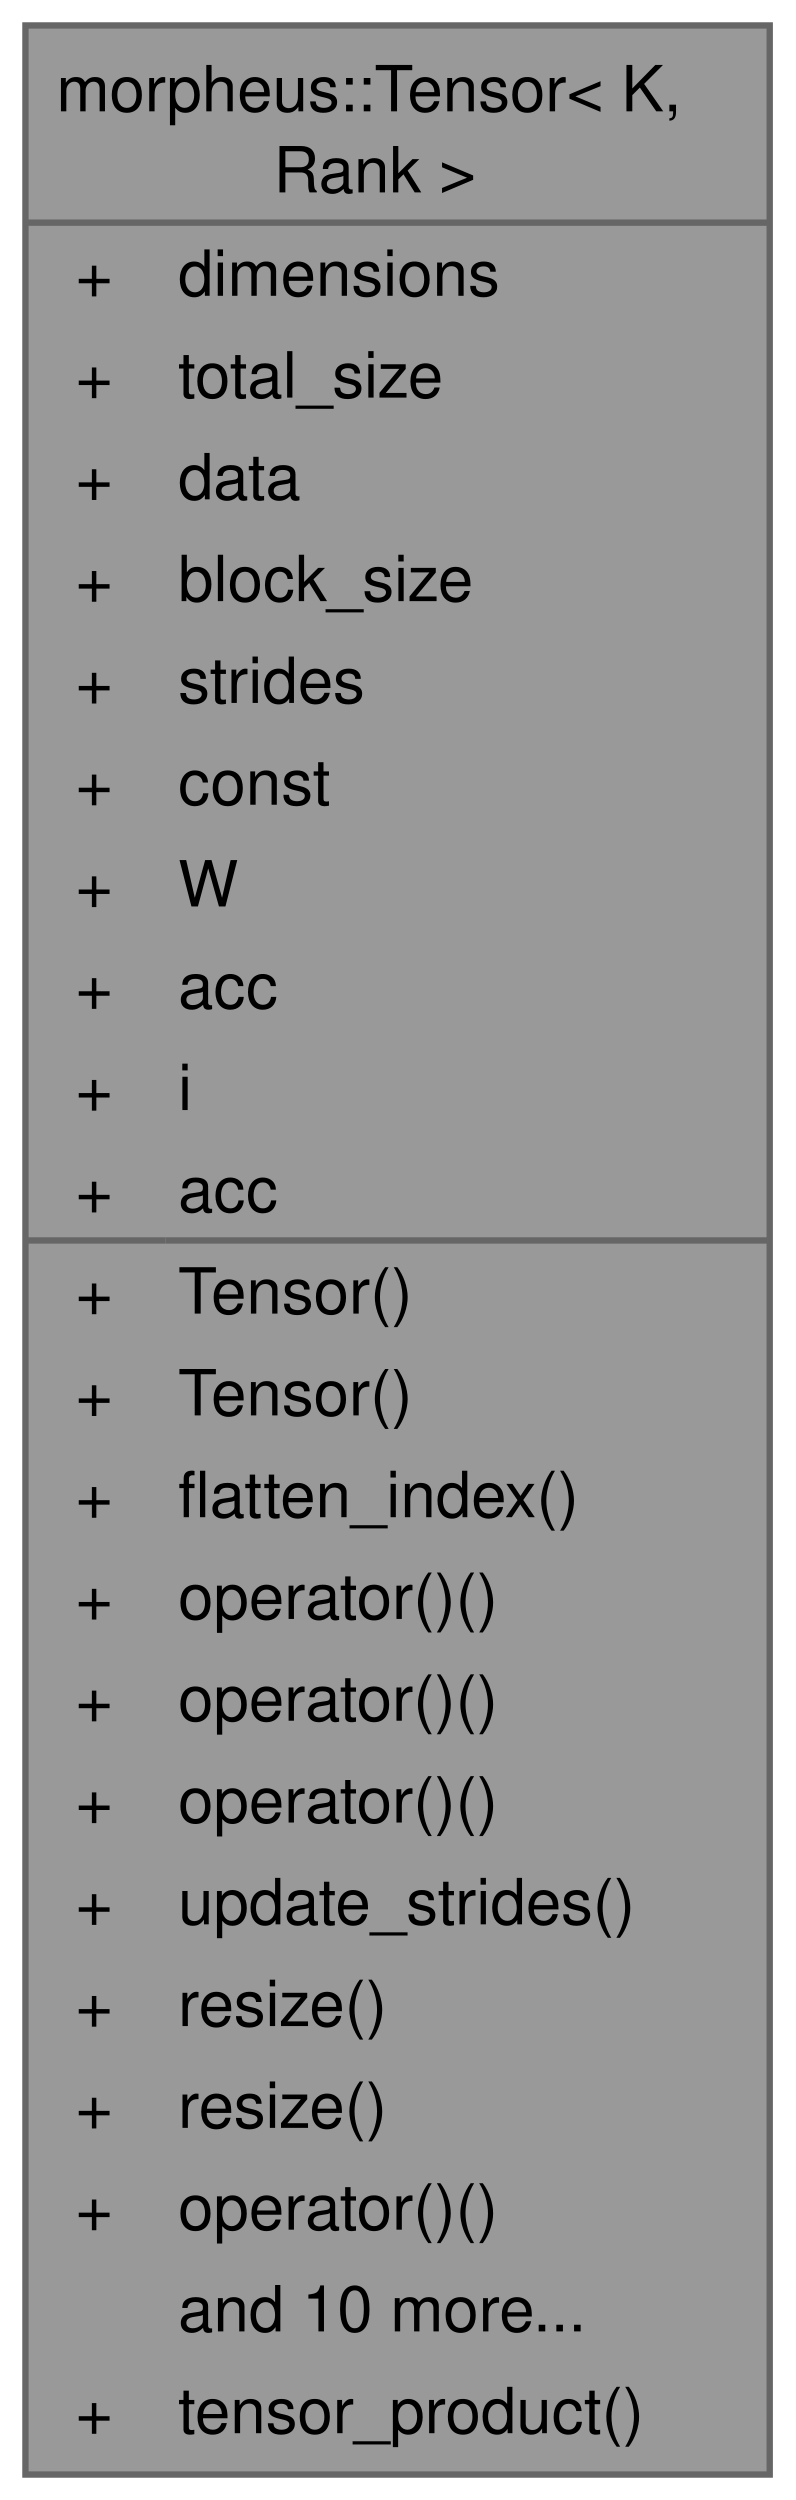
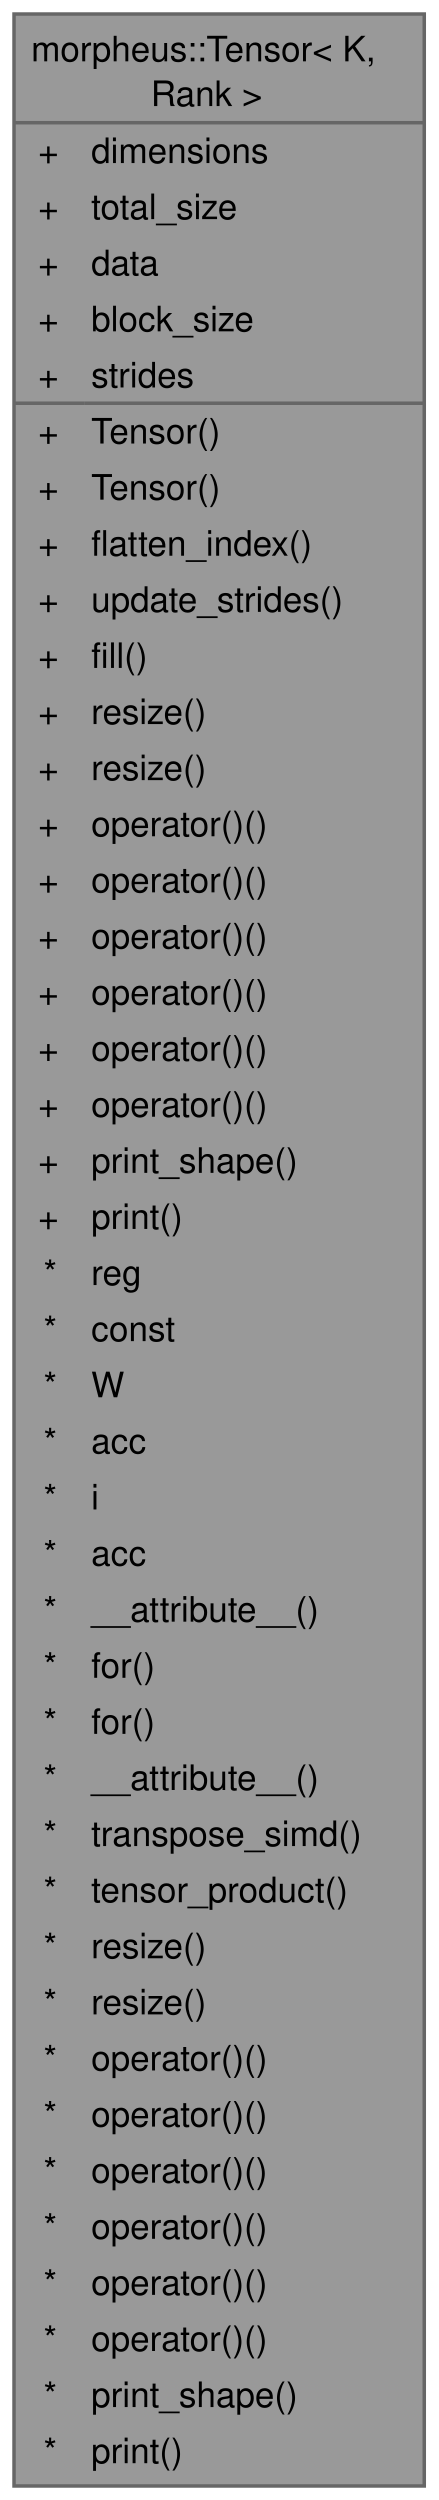
- <svg xmlns="http://www.w3.org/2000/svg" xmlns:xlink="http://www.w3.org/1999/xlink" width="125pt" height="393pt" viewBox="0.00 0.00 125.00 393.00">
-   <g id="graph0" class="graph" transform="scale(1 1) rotate(0) translate(4 389)">
+ <svg xmlns="http://www.w3.org/2000/svg" xmlns:xlink="http://www.w3.org/1999/xlink" width="125pt" height="713pt" viewBox="0.00 0.00 125.00 713.00">
+   <g id="graph0" class="graph" transform="scale(1 1) rotate(0) translate(4 709)">
    <g id="Node000001" class="node">
      <g id="a_Node000001">
        <a xlink:title="Multi-dimensional tensor class with fixed rank and SIMD support.">
-           <polygon fill="#999999" stroke="none" points="117,-385 0,-385 0,0 117,0 117,-385" />
-           <text text-anchor="start" x="4.88" y="-371.5" font-family="Helvetica,sans-Serif" font-size="10.00">morpheus::Tensor&lt; K,</text>
-           <text text-anchor="start" x="39" y="-358.75" font-family="Helvetica,sans-Serif" font-size="10.00"> Rank &gt;</text>
-           <text text-anchor="start" x="7.88" y="-342.5" font-family="Helvetica,sans-Serif" font-size="10.00">+</text>
-           <text text-anchor="start" x="24" y="-342.5" font-family="Helvetica,sans-Serif" font-size="10.00">dimensions</text>
-           <text text-anchor="start" x="7.88" y="-326.5" font-family="Helvetica,sans-Serif" font-size="10.00">+</text>
-           <text text-anchor="start" x="24" y="-326.5" font-family="Helvetica,sans-Serif" font-size="10.00">total_size</text>
-           <text text-anchor="start" x="7.88" y="-310.5" font-family="Helvetica,sans-Serif" font-size="10.00">+</text>
-           <text text-anchor="start" x="24" y="-310.5" font-family="Helvetica,sans-Serif" font-size="10.00">data</text>
-           <text text-anchor="start" x="7.88" y="-294.5" font-family="Helvetica,sans-Serif" font-size="10.00">+</text>
-           <text text-anchor="start" x="24" y="-294.5" font-family="Helvetica,sans-Serif" font-size="10.00">block_size</text>
-           <text text-anchor="start" x="7.88" y="-278.5" font-family="Helvetica,sans-Serif" font-size="10.00">+</text>
-           <text text-anchor="start" x="24" y="-278.5" font-family="Helvetica,sans-Serif" font-size="10.00">strides</text>
-           <text text-anchor="start" x="7.88" y="-262.5" font-family="Helvetica,sans-Serif" font-size="10.00">+</text>
-           <text text-anchor="start" x="24" y="-262.5" font-family="Helvetica,sans-Serif" font-size="10.00">const</text>
-           <text text-anchor="start" x="7.88" y="-246.5" font-family="Helvetica,sans-Serif" font-size="10.00">+</text>
-           <text text-anchor="start" x="24" y="-246.5" font-family="Helvetica,sans-Serif" font-size="10.00">W</text>
-           <text text-anchor="start" x="7.88" y="-230.5" font-family="Helvetica,sans-Serif" font-size="10.00">+</text>
-           <text text-anchor="start" x="24" y="-230.5" font-family="Helvetica,sans-Serif" font-size="10.00">acc</text>
-           <text text-anchor="start" x="7.88" y="-214.5" font-family="Helvetica,sans-Serif" font-size="10.00">+</text>
-           <text text-anchor="start" x="24" y="-214.5" font-family="Helvetica,sans-Serif" font-size="10.00">i</text>
-           <text text-anchor="start" x="7.88" y="-198.5" font-family="Helvetica,sans-Serif" font-size="10.00">+</text>
-           <text text-anchor="start" x="24" y="-198.5" font-family="Helvetica,sans-Serif" font-size="10.00">acc</text>
-           <text text-anchor="start" x="7.88" y="-182.5" font-family="Helvetica,sans-Serif" font-size="10.00">+</text>
-           <text text-anchor="start" x="24" y="-182.5" font-family="Helvetica,sans-Serif" font-size="10.00">Tensor()</text>
-           <text text-anchor="start" x="7.88" y="-166.5" font-family="Helvetica,sans-Serif" font-size="10.00">+</text>
-           <text text-anchor="start" x="24" y="-166.5" font-family="Helvetica,sans-Serif" font-size="10.00">Tensor()</text>
-           <text text-anchor="start" x="7.88" y="-150.5" font-family="Helvetica,sans-Serif" font-size="10.00">+</text>
-           <text text-anchor="start" x="24" y="-150.5" font-family="Helvetica,sans-Serif" font-size="10.00">flatten_index()</text>
-           <text text-anchor="start" x="7.88" y="-134.5" font-family="Helvetica,sans-Serif" font-size="10.00">+</text>
-           <text text-anchor="start" x="24" y="-134.5" font-family="Helvetica,sans-Serif" font-size="10.00">operator()()</text>
-           <text text-anchor="start" x="7.88" y="-118.5" font-family="Helvetica,sans-Serif" font-size="10.00">+</text>
-           <text text-anchor="start" x="24" y="-118.5" font-family="Helvetica,sans-Serif" font-size="10.00">operator()()</text>
-           <text text-anchor="start" x="7.88" y="-102.5" font-family="Helvetica,sans-Serif" font-size="10.00">+</text>
-           <text text-anchor="start" x="24" y="-102.5" font-family="Helvetica,sans-Serif" font-size="10.00">operator()()</text>
-           <text text-anchor="start" x="7.88" y="-86.5" font-family="Helvetica,sans-Serif" font-size="10.00">+</text>
-           <text text-anchor="start" x="24" y="-86.5" font-family="Helvetica,sans-Serif" font-size="10.00">update_strides()</text>
-           <text text-anchor="start" x="7.88" y="-70.5" font-family="Helvetica,sans-Serif" font-size="10.00">+</text>
-           <text text-anchor="start" x="24" y="-70.5" font-family="Helvetica,sans-Serif" font-size="10.00">resize()</text>
-           <text text-anchor="start" x="7.88" y="-54.5" font-family="Helvetica,sans-Serif" font-size="10.00">+</text>
-           <text text-anchor="start" x="24" y="-54.5" font-family="Helvetica,sans-Serif" font-size="10.00">resize()</text>
-           <text text-anchor="start" x="7.88" y="-38.5" font-family="Helvetica,sans-Serif" font-size="10.00">+</text>
-           <text text-anchor="start" x="24" y="-38.5" font-family="Helvetica,sans-Serif" font-size="10.00">operator()()</text>
-           <text text-anchor="start" x="24" y="-22.5" font-family="Helvetica,sans-Serif" font-size="10.00">and 10 more...</text>
-           <text text-anchor="start" x="7.88" y="-6.5" font-family="Helvetica,sans-Serif" font-size="10.00">+</text>
-           <text text-anchor="start" x="24" y="-6.5" font-family="Helvetica,sans-Serif" font-size="10.00">tensor_product()</text>
-           <polygon fill="#666666" stroke="#666666" points="0,-354 0,-354 117,-354 117,-354 0,-354" />
-           <polygon fill="#666666" stroke="#666666" points="0,-194 0,-194 22,-194 22,-194 0,-194" />
-           <polygon fill="#666666" stroke="#666666" points="22,-194 22,-194 117,-194 117,-194 22,-194" />
-           <polygon fill="none" stroke="#666666" points="0,0 0,-385 117,-385 117,0 0,0" />
+           <polygon fill="#999999" stroke="none" points="117,-705 0,-705 0,0 117,0 117,-705" />
+           <text text-anchor="start" x="4.88" y="-691.5" font-family="Helvetica,sans-Serif" font-size="10.00">morpheus::Tensor&lt; K,</text>
+           <text text-anchor="start" x="39" y="-678.75" font-family="Helvetica,sans-Serif" font-size="10.00"> Rank &gt;</text>
+           <text text-anchor="start" x="6.88" y="-662.5" font-family="Helvetica,sans-Serif" font-size="10.00">+</text>
+           <text text-anchor="start" x="22" y="-662.5" font-family="Helvetica,sans-Serif" font-size="10.00">dimensions</text>
+           <text text-anchor="start" x="6.88" y="-646.5" font-family="Helvetica,sans-Serif" font-size="10.00">+</text>
+           <text text-anchor="start" x="22" y="-646.5" font-family="Helvetica,sans-Serif" font-size="10.00">total_size</text>
+           <text text-anchor="start" x="6.88" y="-630.5" font-family="Helvetica,sans-Serif" font-size="10.00">+</text>
+           <text text-anchor="start" x="22" y="-630.5" font-family="Helvetica,sans-Serif" font-size="10.00">data</text>
+           <text text-anchor="start" x="6.88" y="-614.5" font-family="Helvetica,sans-Serif" font-size="10.00">+</text>
+           <text text-anchor="start" x="22" y="-614.5" font-family="Helvetica,sans-Serif" font-size="10.00">block_size</text>
+           <text text-anchor="start" x="6.88" y="-598.5" font-family="Helvetica,sans-Serif" font-size="10.00">+</text>
+           <text text-anchor="start" x="22" y="-598.5" font-family="Helvetica,sans-Serif" font-size="10.00">strides</text>
+           <text text-anchor="start" x="6.88" y="-582.5" font-family="Helvetica,sans-Serif" font-size="10.00">+</text>
+           <text text-anchor="start" x="22" y="-582.5" font-family="Helvetica,sans-Serif" font-size="10.00">Tensor()</text>
+           <text text-anchor="start" x="6.88" y="-566.5" font-family="Helvetica,sans-Serif" font-size="10.00">+</text>
+           <text text-anchor="start" x="22" y="-566.5" font-family="Helvetica,sans-Serif" font-size="10.00">Tensor()</text>
+           <text text-anchor="start" x="6.88" y="-550.5" font-family="Helvetica,sans-Serif" font-size="10.00">+</text>
+           <text text-anchor="start" x="22" y="-550.5" font-family="Helvetica,sans-Serif" font-size="10.00">flatten_index()</text>
+           <text text-anchor="start" x="6.88" y="-534.5" font-family="Helvetica,sans-Serif" font-size="10.00">+</text>
+           <text text-anchor="start" x="22" y="-534.5" font-family="Helvetica,sans-Serif" font-size="10.00">update_strides()</text>
+           <text text-anchor="start" x="6.88" y="-518.5" font-family="Helvetica,sans-Serif" font-size="10.00">+</text>
+           <text text-anchor="start" x="22" y="-518.5" font-family="Helvetica,sans-Serif" font-size="10.00">fill()</text>
+           <text text-anchor="start" x="6.88" y="-502.5" font-family="Helvetica,sans-Serif" font-size="10.00">+</text>
+           <text text-anchor="start" x="22" y="-502.5" font-family="Helvetica,sans-Serif" font-size="10.00">resize()</text>
+           <text text-anchor="start" x="6.88" y="-486.5" font-family="Helvetica,sans-Serif" font-size="10.00">+</text>
+           <text text-anchor="start" x="22" y="-486.5" font-family="Helvetica,sans-Serif" font-size="10.00">resize()</text>
+           <text text-anchor="start" x="6.88" y="-470.5" font-family="Helvetica,sans-Serif" font-size="10.00">+</text>
+           <text text-anchor="start" x="22" y="-470.5" font-family="Helvetica,sans-Serif" font-size="10.00">operator()()</text>
+           <text text-anchor="start" x="6.88" y="-454.5" font-family="Helvetica,sans-Serif" font-size="10.00">+</text>
+           <text text-anchor="start" x="22" y="-454.5" font-family="Helvetica,sans-Serif" font-size="10.00">operator()()</text>
+           <text text-anchor="start" x="6.88" y="-438.5" font-family="Helvetica,sans-Serif" font-size="10.00">+</text>
+           <text text-anchor="start" x="22" y="-438.5" font-family="Helvetica,sans-Serif" font-size="10.00">operator()()</text>
+           <text text-anchor="start" x="6.88" y="-422.5" font-family="Helvetica,sans-Serif" font-size="10.00">+</text>
+           <text text-anchor="start" x="22" y="-422.5" font-family="Helvetica,sans-Serif" font-size="10.00">operator()()</text>
+           <text text-anchor="start" x="6.88" y="-406.5" font-family="Helvetica,sans-Serif" font-size="10.00">+</text>
+           <text text-anchor="start" x="22" y="-406.5" font-family="Helvetica,sans-Serif" font-size="10.00">operator()()</text>
+           <text text-anchor="start" x="6.88" y="-390.5" font-family="Helvetica,sans-Serif" font-size="10.00">+</text>
+           <text text-anchor="start" x="22" y="-390.5" font-family="Helvetica,sans-Serif" font-size="10.00">operator()()</text>
+           <text text-anchor="start" x="6.88" y="-374.5" font-family="Helvetica,sans-Serif" font-size="10.00">+</text>
+           <text text-anchor="start" x="22" y="-374.5" font-family="Helvetica,sans-Serif" font-size="10.00">print_shape()</text>
+           <text text-anchor="start" x="6.88" y="-358.5" font-family="Helvetica,sans-Serif" font-size="10.00">+</text>
+           <text text-anchor="start" x="22" y="-358.5" font-family="Helvetica,sans-Serif" font-size="10.00">print()</text>
+           <text text-anchor="start" x="8.38" y="-342.5" font-family="Helvetica,sans-Serif" font-size="10.00">*</text>
+           <text text-anchor="start" x="22" y="-342.5" font-family="Helvetica,sans-Serif" font-size="10.00">reg</text>
+           <text text-anchor="start" x="8.38" y="-326.5" font-family="Helvetica,sans-Serif" font-size="10.00">*</text>
+           <text text-anchor="start" x="22" y="-326.5" font-family="Helvetica,sans-Serif" font-size="10.00">const</text>
+           <text text-anchor="start" x="8.38" y="-310.5" font-family="Helvetica,sans-Serif" font-size="10.00">*</text>
+           <text text-anchor="start" x="22" y="-310.5" font-family="Helvetica,sans-Serif" font-size="10.00">W</text>
+           <text text-anchor="start" x="8.38" y="-294.5" font-family="Helvetica,sans-Serif" font-size="10.00">*</text>
+           <text text-anchor="start" x="22" y="-294.5" font-family="Helvetica,sans-Serif" font-size="10.00">acc</text>
+           <text text-anchor="start" x="8.38" y="-278.5" font-family="Helvetica,sans-Serif" font-size="10.00">*</text>
+           <text text-anchor="start" x="22" y="-278.5" font-family="Helvetica,sans-Serif" font-size="10.00">i</text>
+           <text text-anchor="start" x="8.38" y="-262.5" font-family="Helvetica,sans-Serif" font-size="10.00">*</text>
+           <text text-anchor="start" x="22" y="-262.5" font-family="Helvetica,sans-Serif" font-size="10.00">acc</text>
+           <text text-anchor="start" x="8.38" y="-246.5" font-family="Helvetica,sans-Serif" font-size="10.00">*</text>
+           <text text-anchor="start" x="22" y="-246.5" font-family="Helvetica,sans-Serif" font-size="10.00">__attribute__()</text>
+           <text text-anchor="start" x="8.38" y="-230.5" font-family="Helvetica,sans-Serif" font-size="10.00">*</text>
+           <text text-anchor="start" x="22" y="-230.5" font-family="Helvetica,sans-Serif" font-size="10.00">for()</text>
+           <text text-anchor="start" x="8.38" y="-214.5" font-family="Helvetica,sans-Serif" font-size="10.00">*</text>
+           <text text-anchor="start" x="22" y="-214.5" font-family="Helvetica,sans-Serif" font-size="10.00">for()</text>
+           <text text-anchor="start" x="8.38" y="-198.5" font-family="Helvetica,sans-Serif" font-size="10.00">*</text>
+           <text text-anchor="start" x="22" y="-198.5" font-family="Helvetica,sans-Serif" font-size="10.00">__attribute__()</text>
+           <text text-anchor="start" x="8.38" y="-182.5" font-family="Helvetica,sans-Serif" font-size="10.00">*</text>
+           <text text-anchor="start" x="22" y="-182.5" font-family="Helvetica,sans-Serif" font-size="10.00">transpose_simd()</text>
+           <text text-anchor="start" x="8.38" y="-166.5" font-family="Helvetica,sans-Serif" font-size="10.00">*</text>
+           <text text-anchor="start" x="22" y="-166.5" font-family="Helvetica,sans-Serif" font-size="10.00">tensor_product()</text>
+           <text text-anchor="start" x="8.38" y="-150.5" font-family="Helvetica,sans-Serif" font-size="10.00">*</text>
+           <text text-anchor="start" x="22" y="-150.5" font-family="Helvetica,sans-Serif" font-size="10.00">resize()</text>
+           <text text-anchor="start" x="8.38" y="-134.5" font-family="Helvetica,sans-Serif" font-size="10.00">*</text>
+           <text text-anchor="start" x="22" y="-134.5" font-family="Helvetica,sans-Serif" font-size="10.00">resize()</text>
+           <text text-anchor="start" x="8.38" y="-118.5" font-family="Helvetica,sans-Serif" font-size="10.00">*</text>
+           <text text-anchor="start" x="22" y="-118.5" font-family="Helvetica,sans-Serif" font-size="10.00">operator()()</text>
+           <text text-anchor="start" x="8.38" y="-102.5" font-family="Helvetica,sans-Serif" font-size="10.00">*</text>
+           <text text-anchor="start" x="22" y="-102.5" font-family="Helvetica,sans-Serif" font-size="10.00">operator()()</text>
+           <text text-anchor="start" x="8.38" y="-86.5" font-family="Helvetica,sans-Serif" font-size="10.00">*</text>
+           <text text-anchor="start" x="22" y="-86.5" font-family="Helvetica,sans-Serif" font-size="10.00">operator()()</text>
+           <text text-anchor="start" x="8.38" y="-70.5" font-family="Helvetica,sans-Serif" font-size="10.00">*</text>
+           <text text-anchor="start" x="22" y="-70.5" font-family="Helvetica,sans-Serif" font-size="10.00">operator()()</text>
+           <text text-anchor="start" x="8.38" y="-54.5" font-family="Helvetica,sans-Serif" font-size="10.00">*</text>
+           <text text-anchor="start" x="22" y="-54.5" font-family="Helvetica,sans-Serif" font-size="10.00">operator()()</text>
+           <text text-anchor="start" x="8.38" y="-38.5" font-family="Helvetica,sans-Serif" font-size="10.00">*</text>
+           <text text-anchor="start" x="22" y="-38.5" font-family="Helvetica,sans-Serif" font-size="10.00">operator()()</text>
+           <text text-anchor="start" x="8.38" y="-22.5" font-family="Helvetica,sans-Serif" font-size="10.00">*</text>
+           <text text-anchor="start" x="22" y="-22.5" font-family="Helvetica,sans-Serif" font-size="10.00">print_shape()</text>
+           <text text-anchor="start" x="8.38" y="-6.5" font-family="Helvetica,sans-Serif" font-size="10.00">*</text>
+           <text text-anchor="start" x="22" y="-6.5" font-family="Helvetica,sans-Serif" font-size="10.00">print()</text>
+           <polygon fill="#666666" stroke="#666666" points="0,-674 0,-674 117,-674 117,-674 0,-674" />
+           <polygon fill="#666666" stroke="#666666" points="0,-594 0,-594 20,-594 20,-594 0,-594" />
+           <polygon fill="#666666" stroke="#666666" points="20,-594 20,-594 117,-594 117,-594 20,-594" />
+           <polygon fill="none" stroke="#666666" points="0,0 0,-705 117,-705 117,0 0,0" />
        </a>
      </g>
    </g>
  </g>
</svg>
